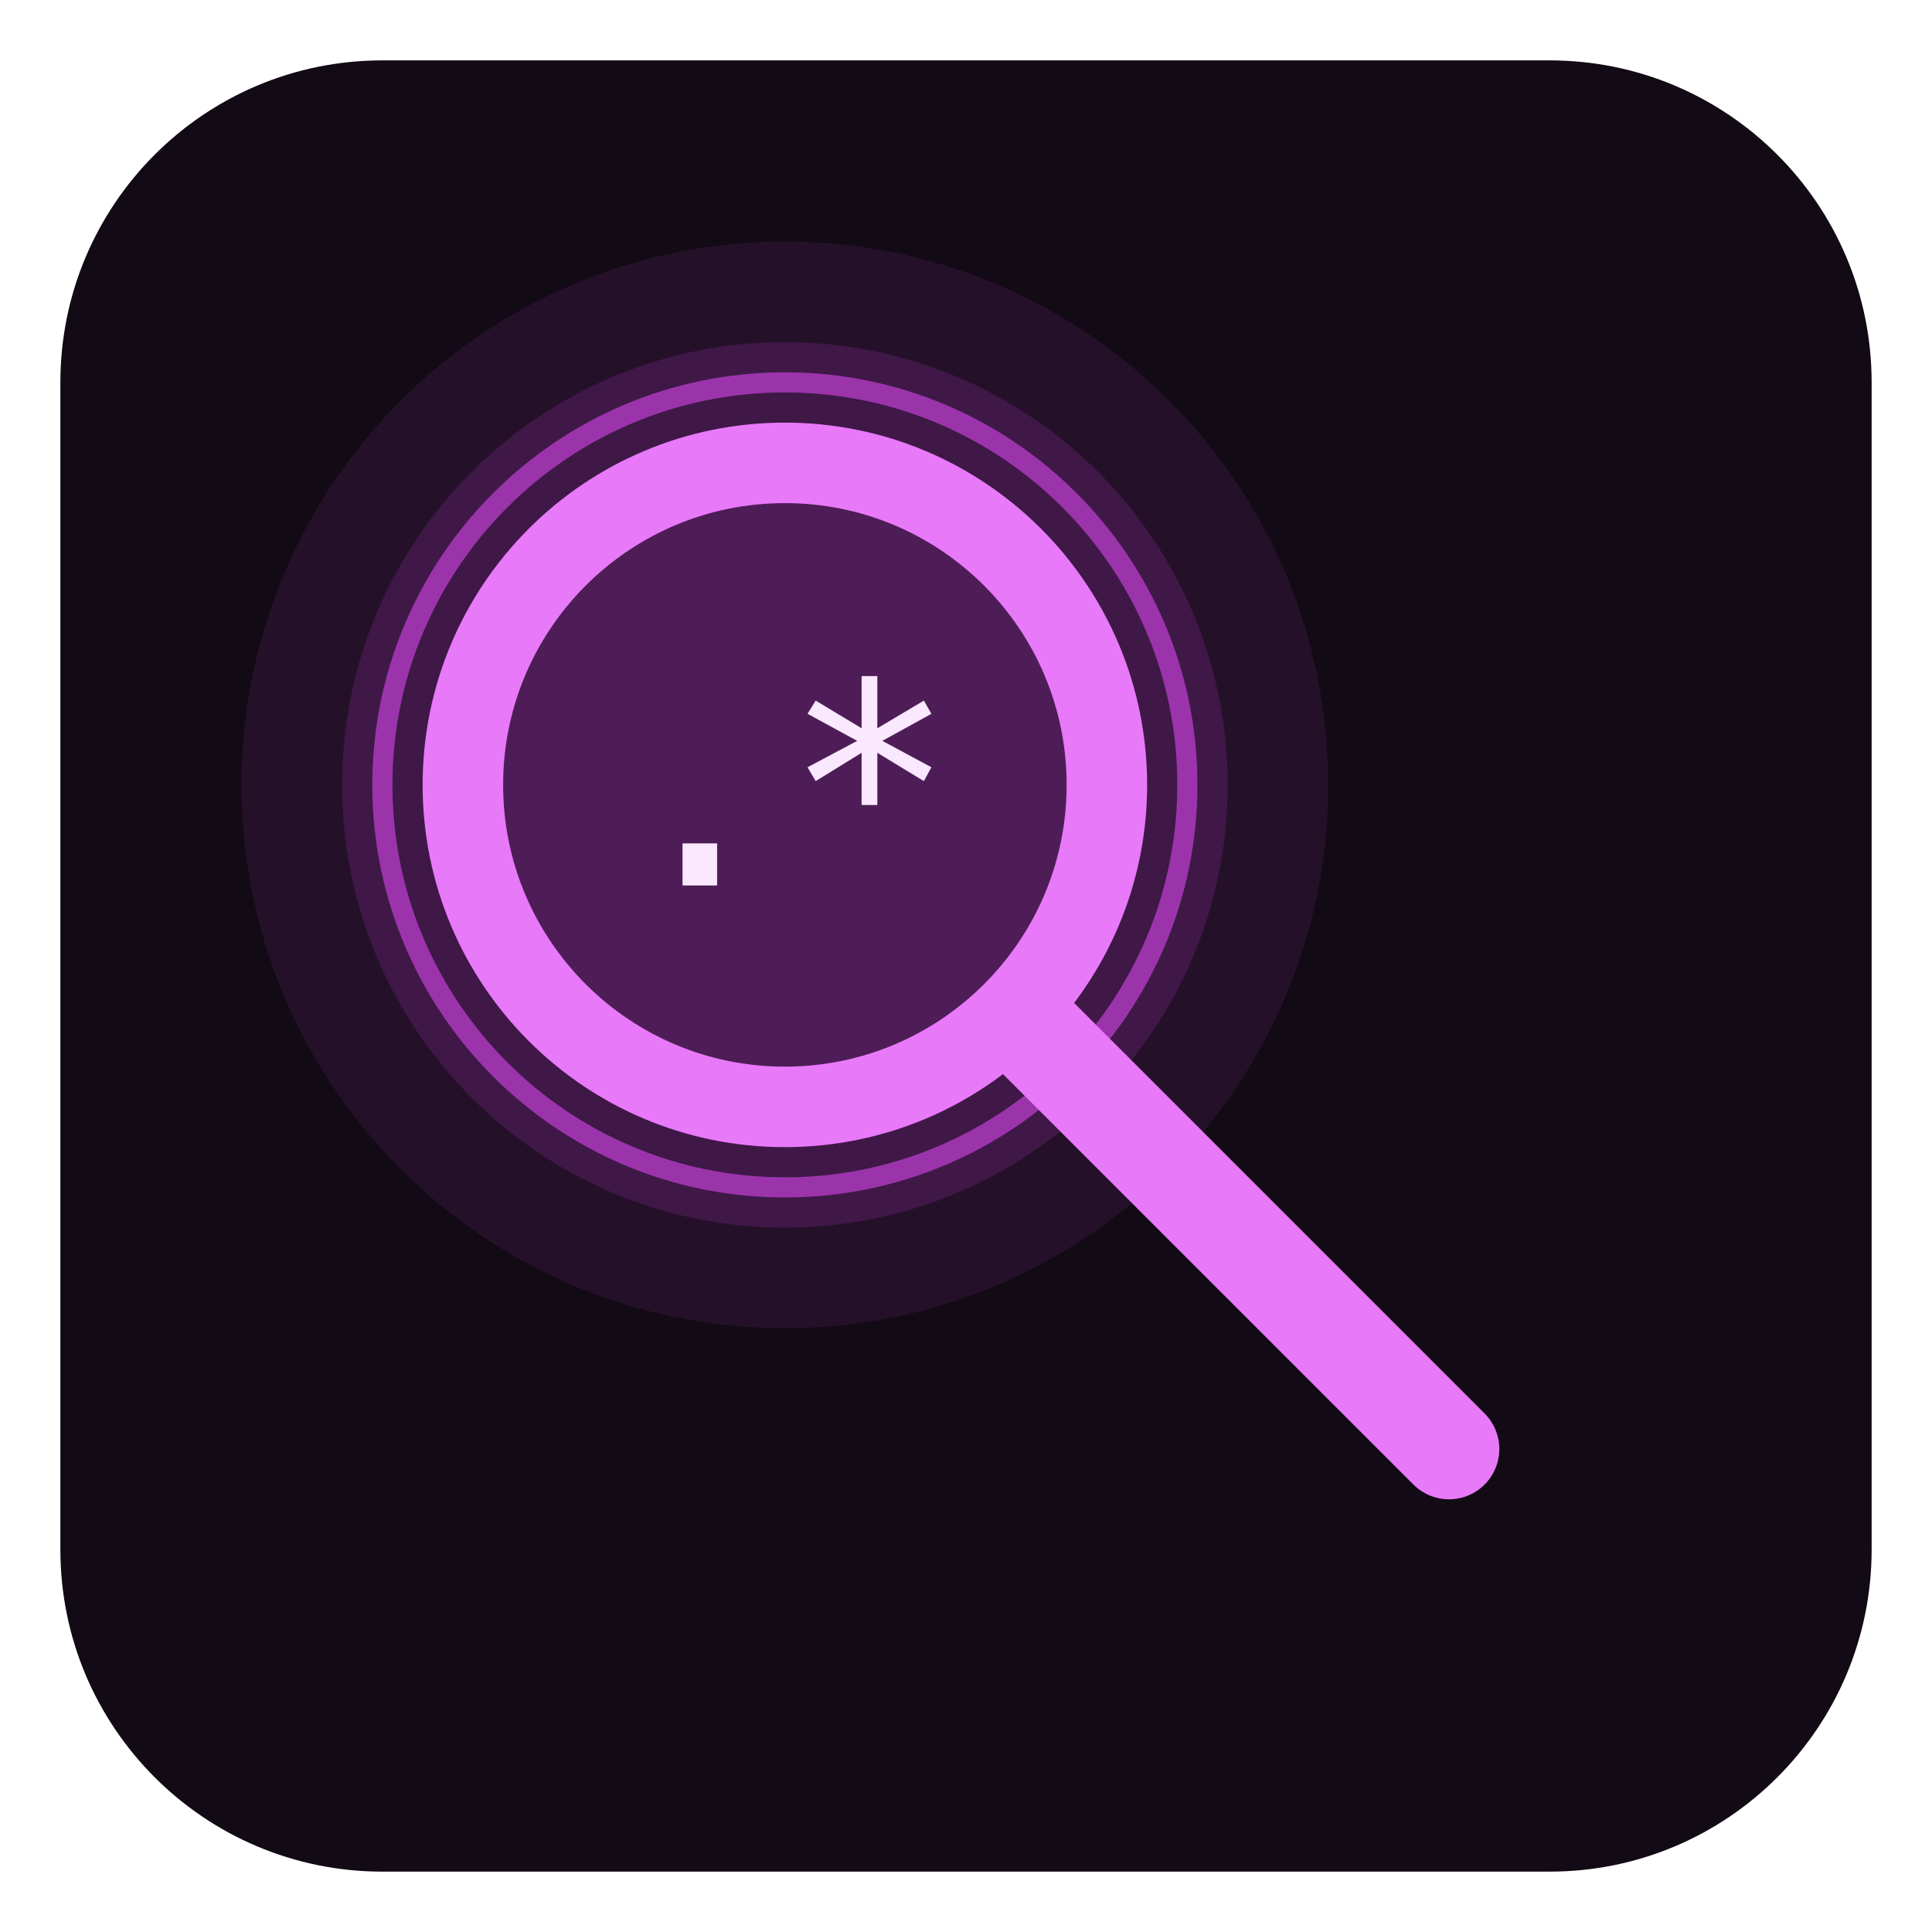
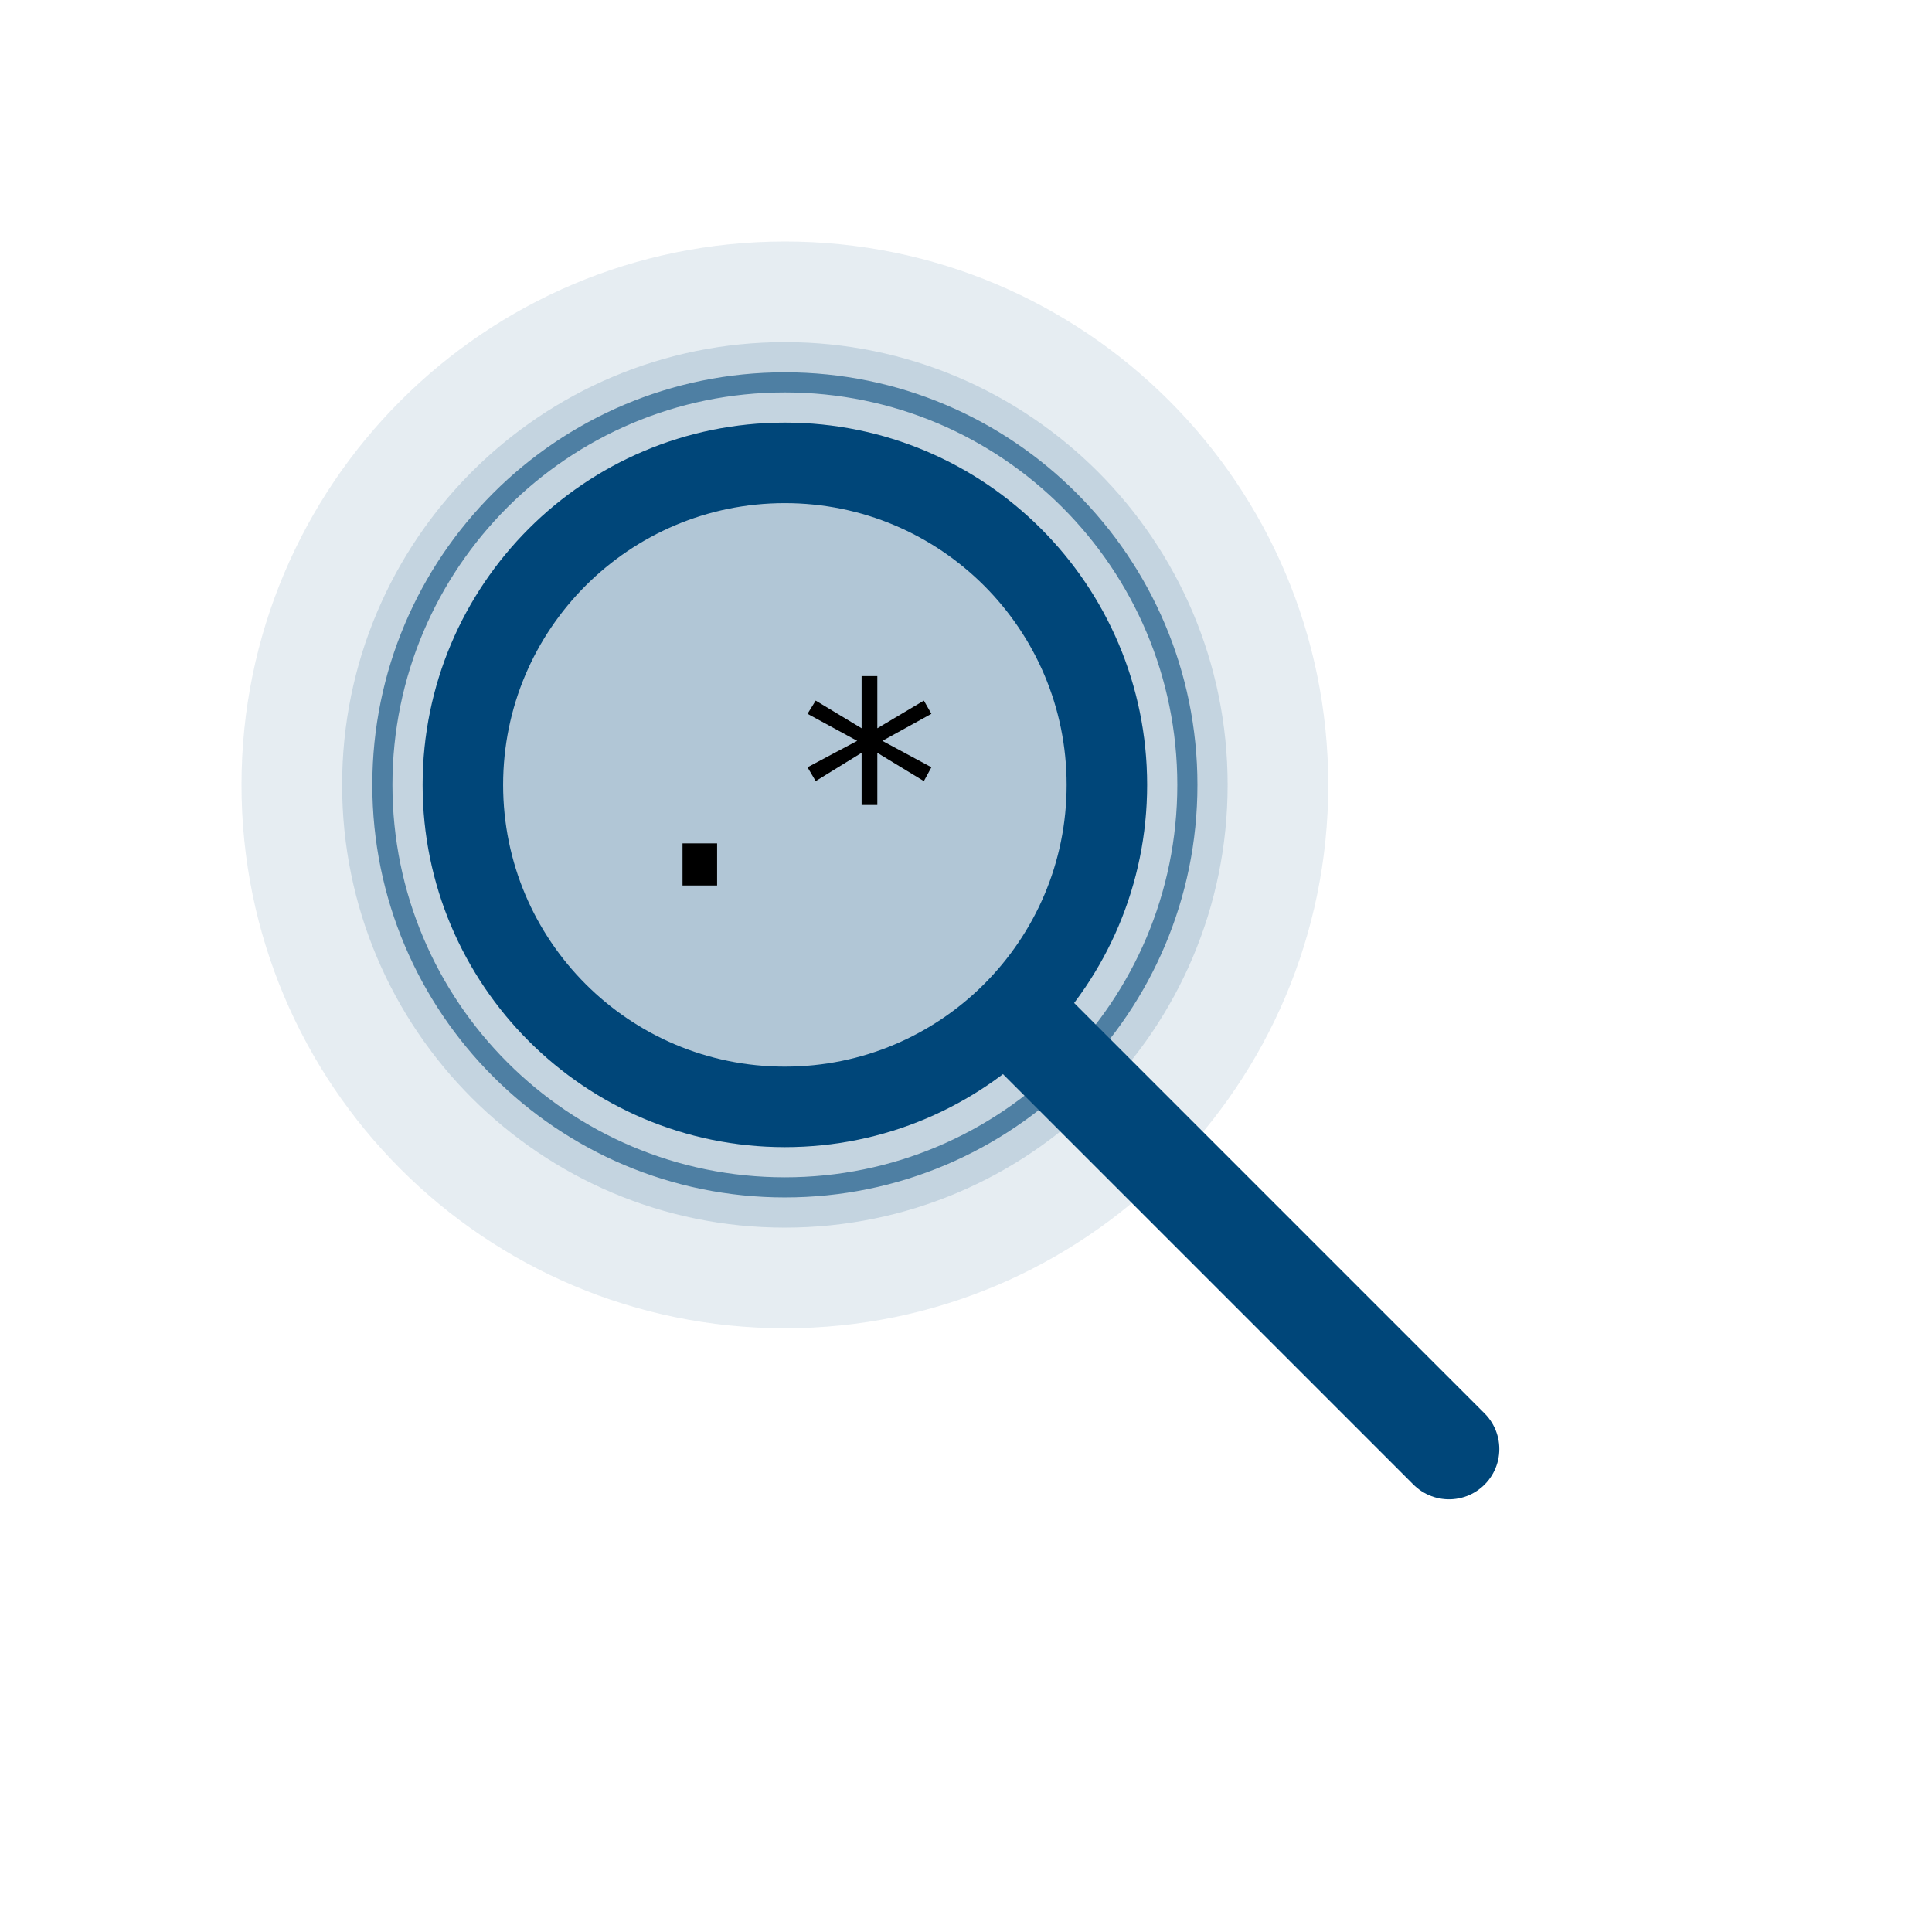
<svg xmlns="http://www.w3.org/2000/svg" viewBox="0 0 48 48" width="48" height="48">
-   <rect x="1.5" y="1.5" width="45" height="45" rx="8" fill="#120a14" />
-   <circle cx="19.5" cy="19.5" r="13.5" fill="#d946ef" opacity="0.1" />
-   <circle cx="19.5" cy="19.5" r="11" fill="#d946ef" opacity="0.15" />
-   <circle cx="19.5" cy="19.5" r="9" fill="#d946ef" opacity="0.1" />
-   <circle cx="19.5" cy="19.5" r="8" fill="none" stroke="#e879f9" stroke-width="2" />
-   <circle cx="19.5" cy="19.5" r="10" fill="none" stroke="#d946ef" stroke-width="0.5" opacity="0.6" />
-   <line x1="25.5" y1="25.5" x2="36" y2="36" stroke="#e879f9" stroke-width="2.5" stroke-linecap="round" />
-   <text x="19.5" y="22" text-anchor="middle" fill="#fae8ff" font-size="7" font-family="monospace">.*</text>
+   <circle cx="19.5" cy="19.5" r="13.5" fill="#004679" opacity="0.1" />
+   <circle cx="19.5" cy="19.5" r="11" fill="#004679" opacity="0.15" />
+   <circle cx="19.5" cy="19.5" r="9" fill="#004679" opacity="0.1" />
+   <circle cx="19.5" cy="19.5" r="8" fill="none" stroke="#004679" stroke-width="2" />
+   <circle cx="19.5" cy="19.5" r="10" fill="none" stroke="#004679" stroke-width="0.5" opacity="0.6" />
+   <line x1="25.5" y1="25.5" x2="36" y2="36" stroke="#004679" stroke-width="2.5" stroke-linecap="round" />
+   <text x="19.5" y="22" text-anchor="middle" fill="#000000" font-size="7" font-family="monospace">.*</text>
</svg>
